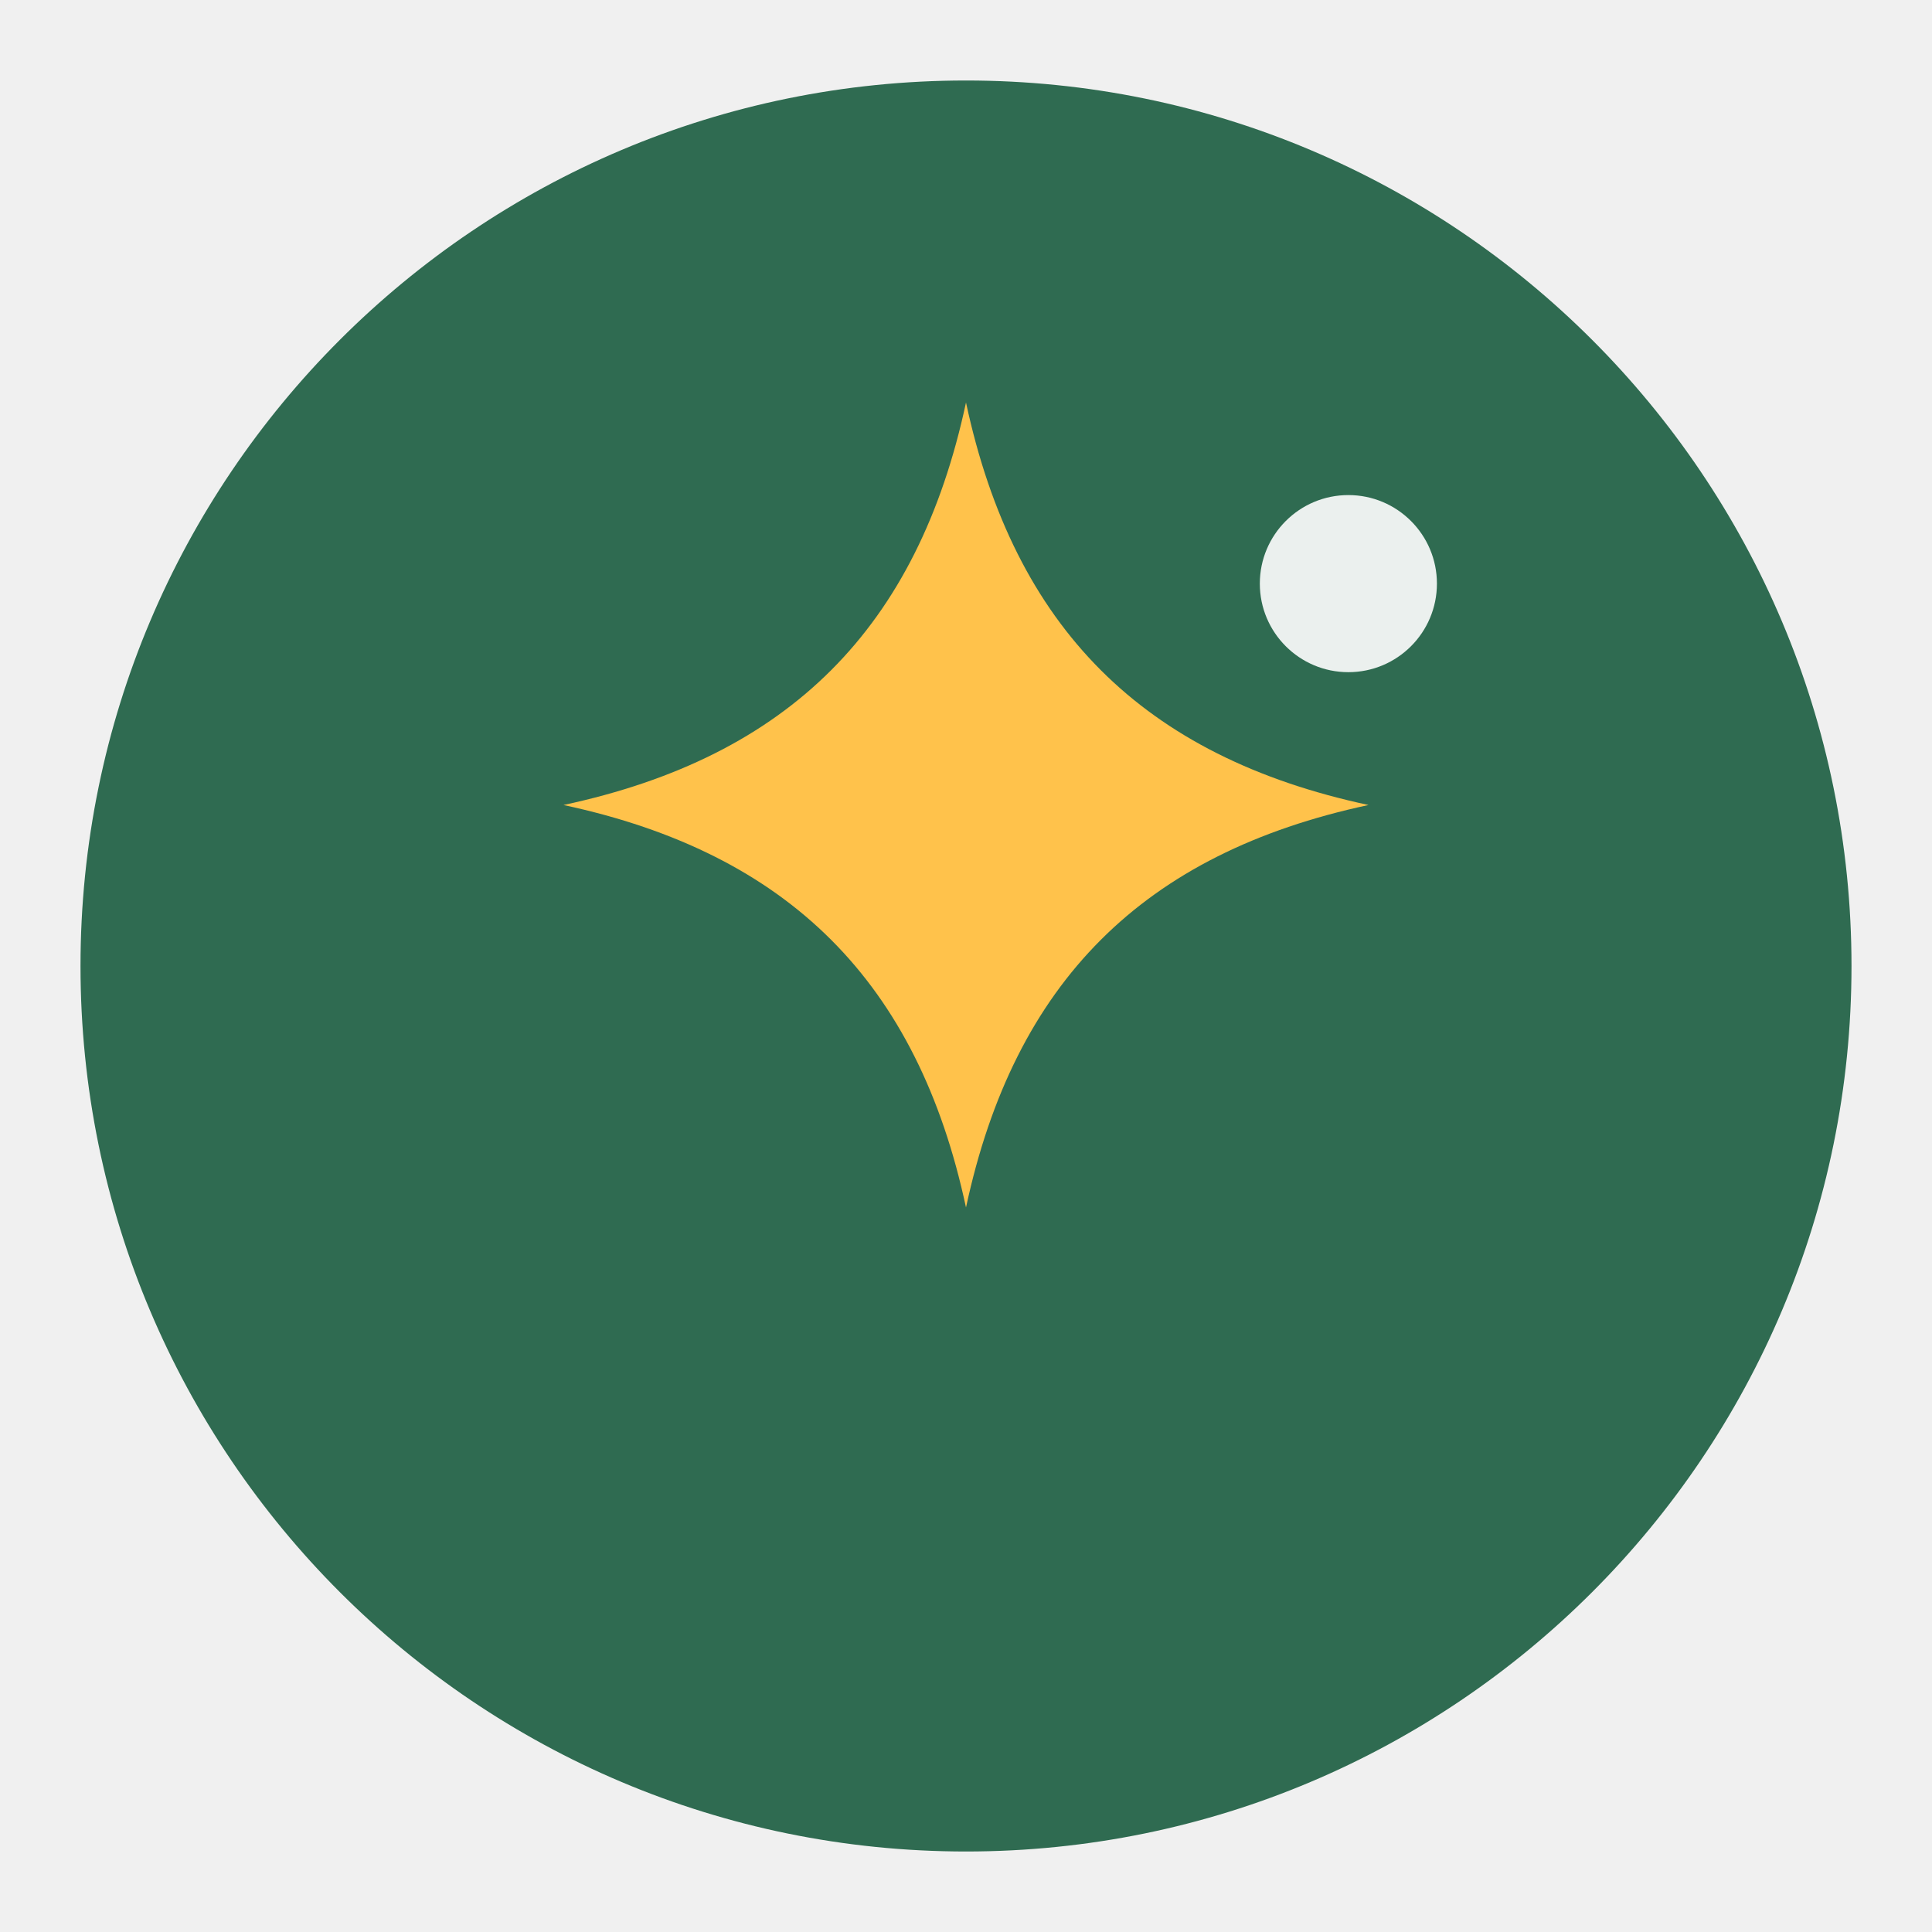
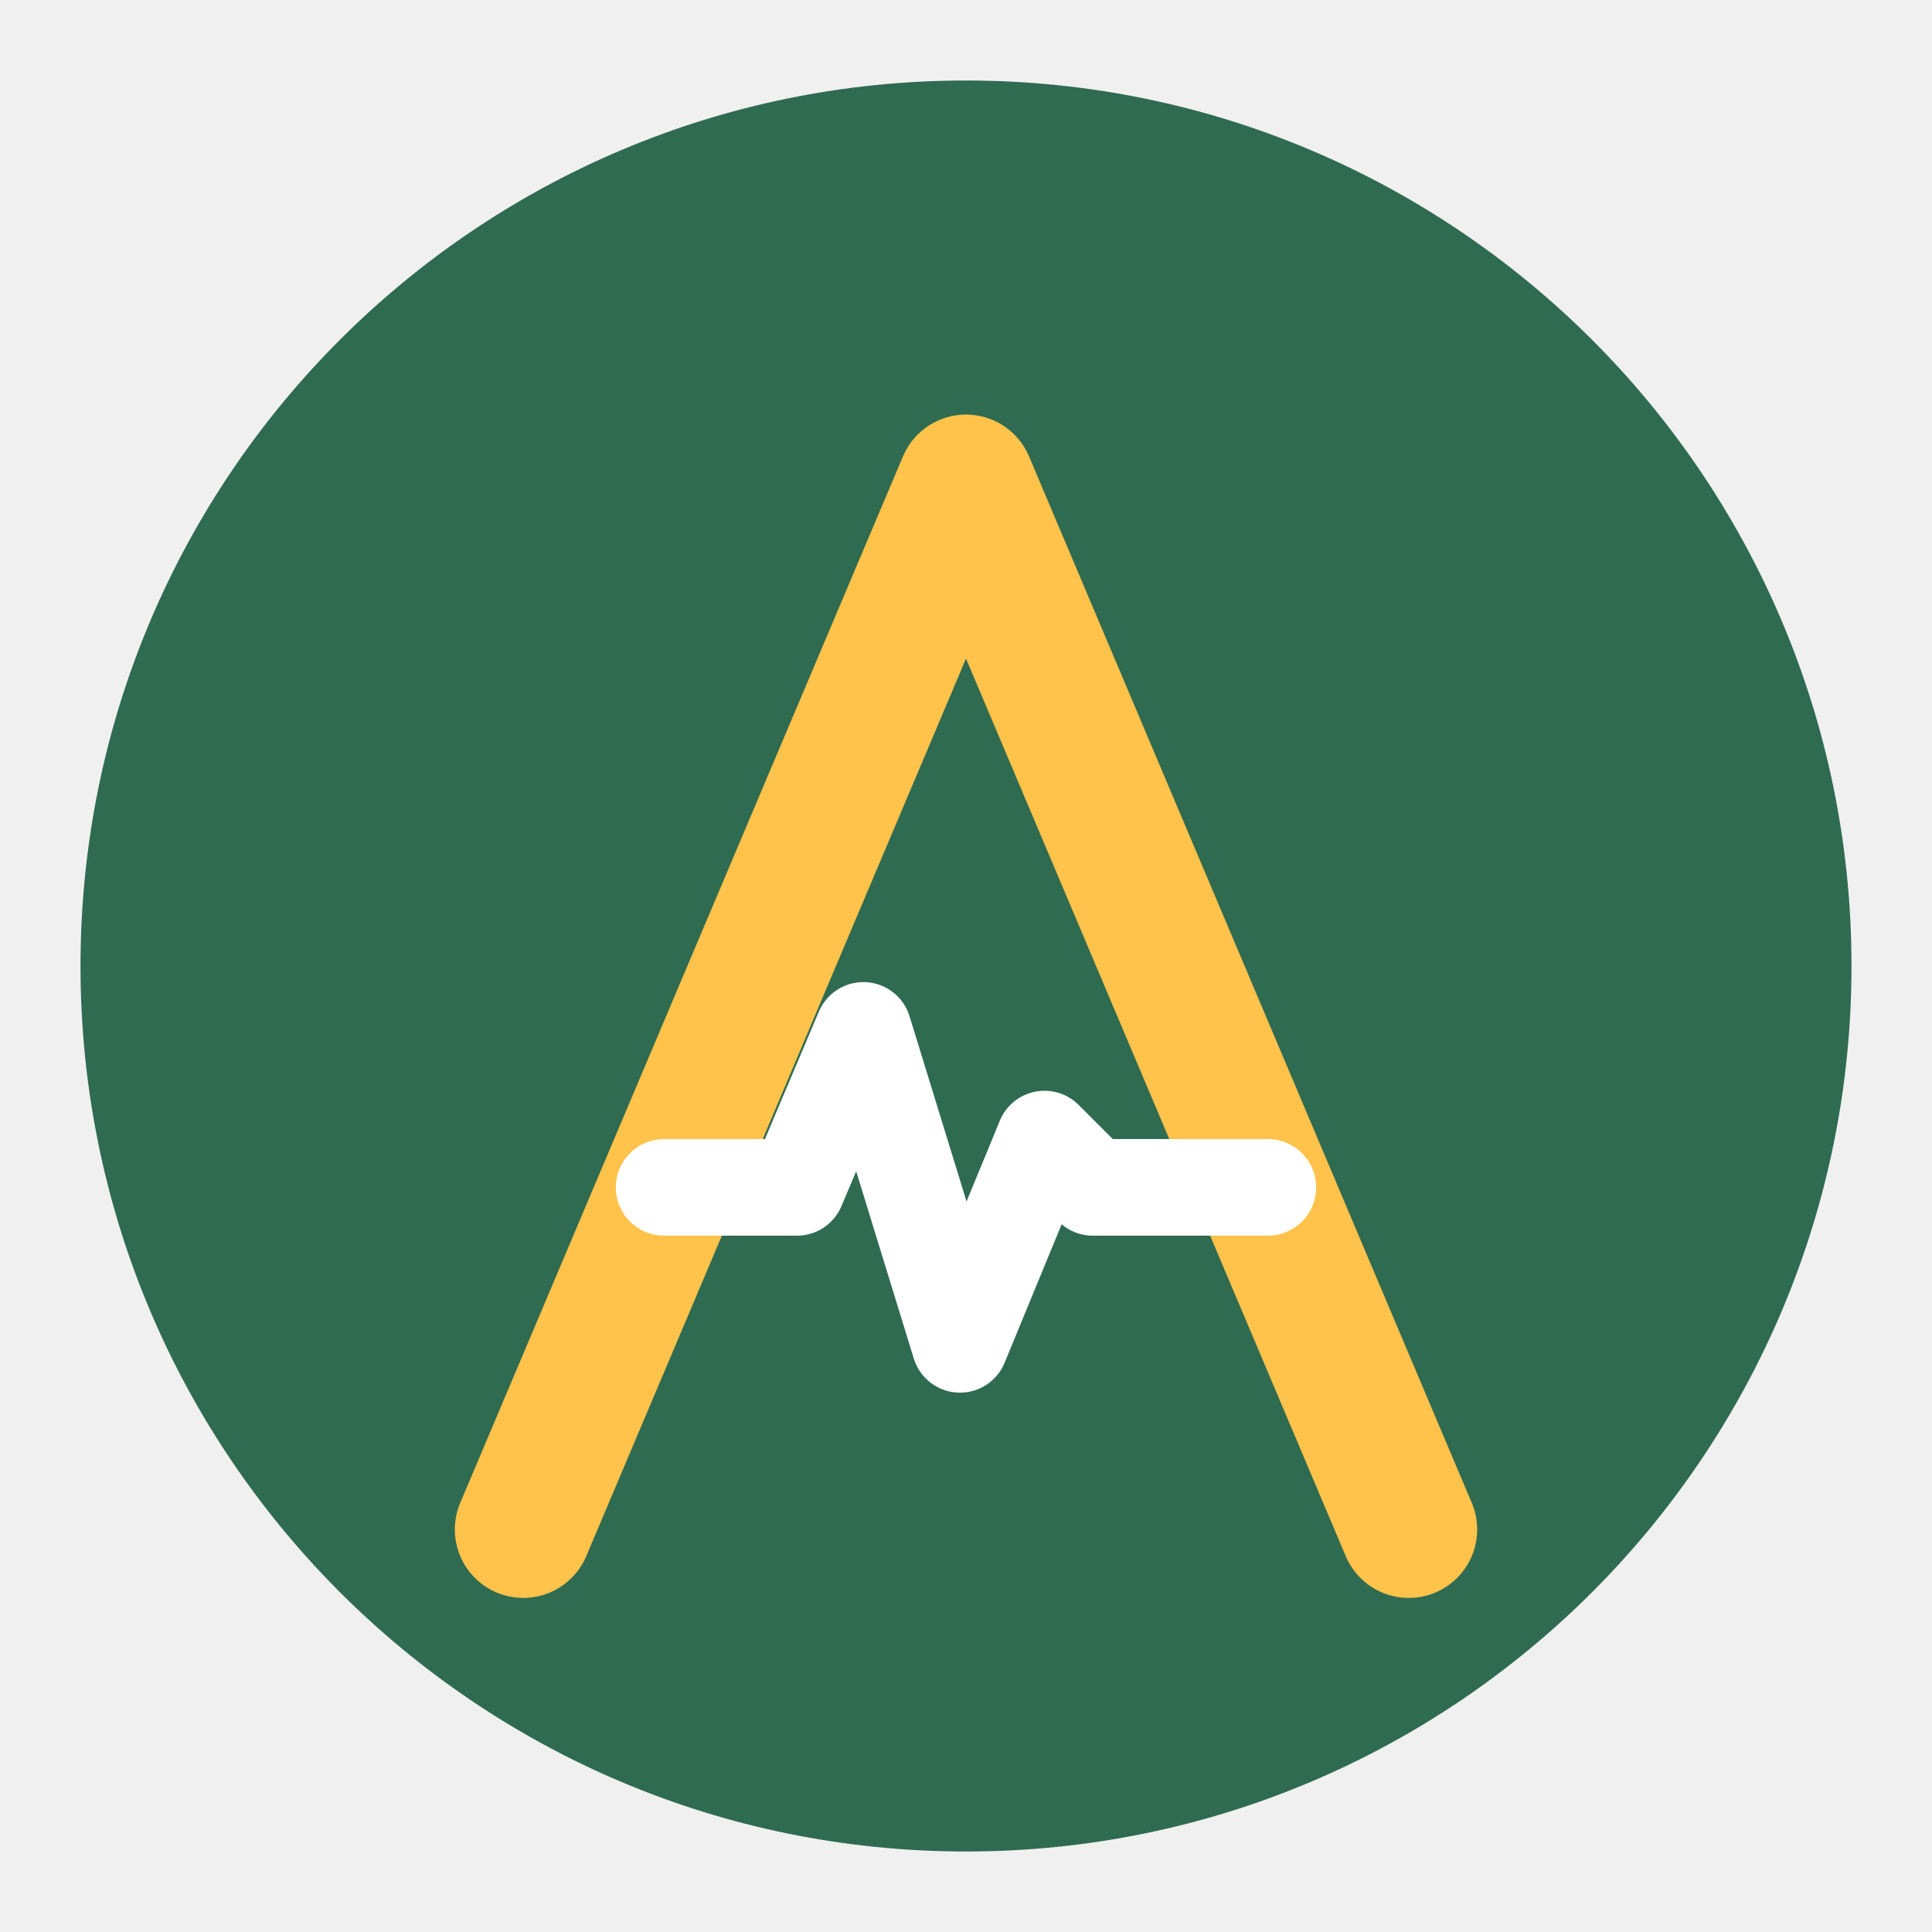
<svg xmlns="http://www.w3.org/2000/svg" viewBox="0 0 48 48">
  <circle cx="24" cy="24" r="22" fill="#2F6B51" />
-   <path d="M24 10c1.2 5.6 4.4 8.8 10 10-5.6 1.2-8.8 4.4-10 10-1.2-5.6-4.4-8.8-10-10 5.6-1.2 8.8-4.4 10-10z" fill="#FFC24B" />
-   <circle cx="33.5" cy="14.5" r="2.2" fill="#FFFFFF" opacity="0.9" />
+   <path d="M13 38 L24 12 L35 38" fill="none" stroke="#FFC24B" stroke-width="3.4" stroke-linecap="round" stroke-linejoin="round" />
+   <path d="M16.5 29.5 h3.3 l1.65 -3.9 l2.4 7.8 l2.1 -5.1 l1.2 1.2 h4.35" fill="none" stroke="#FFFFFF" stroke-width="2.4" stroke-linecap="round" stroke-linejoin="round" />
</svg>
